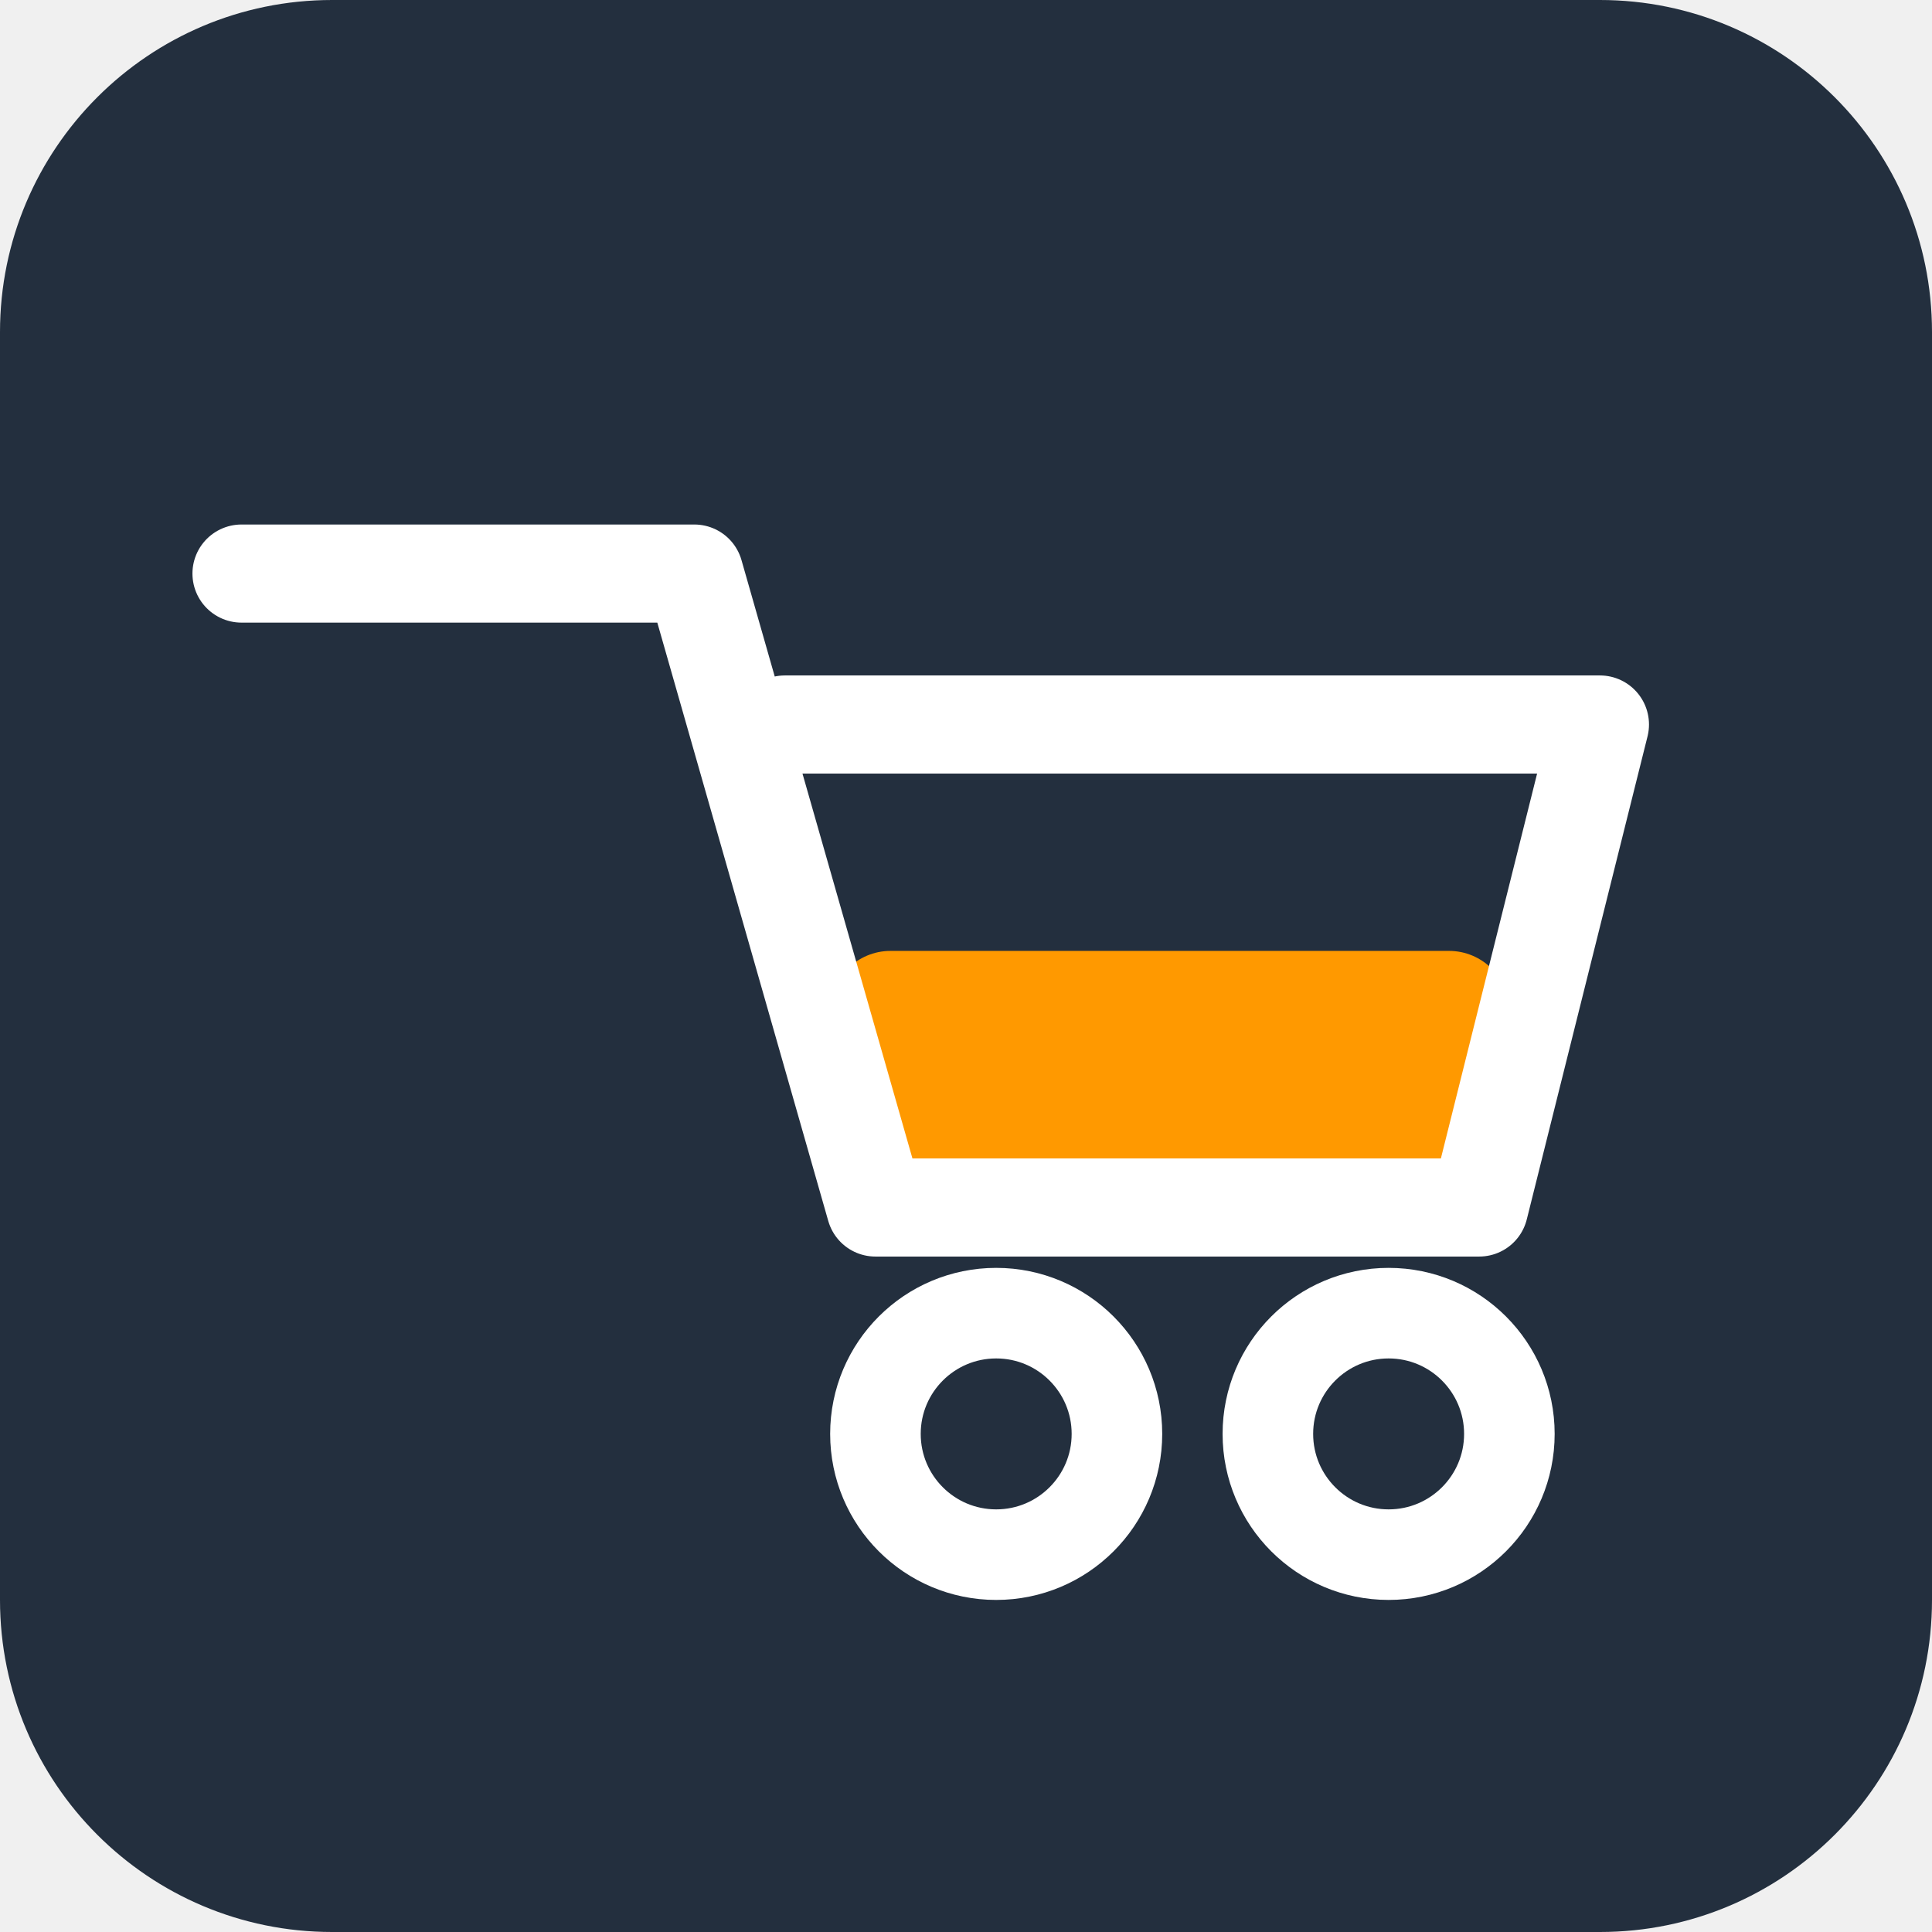
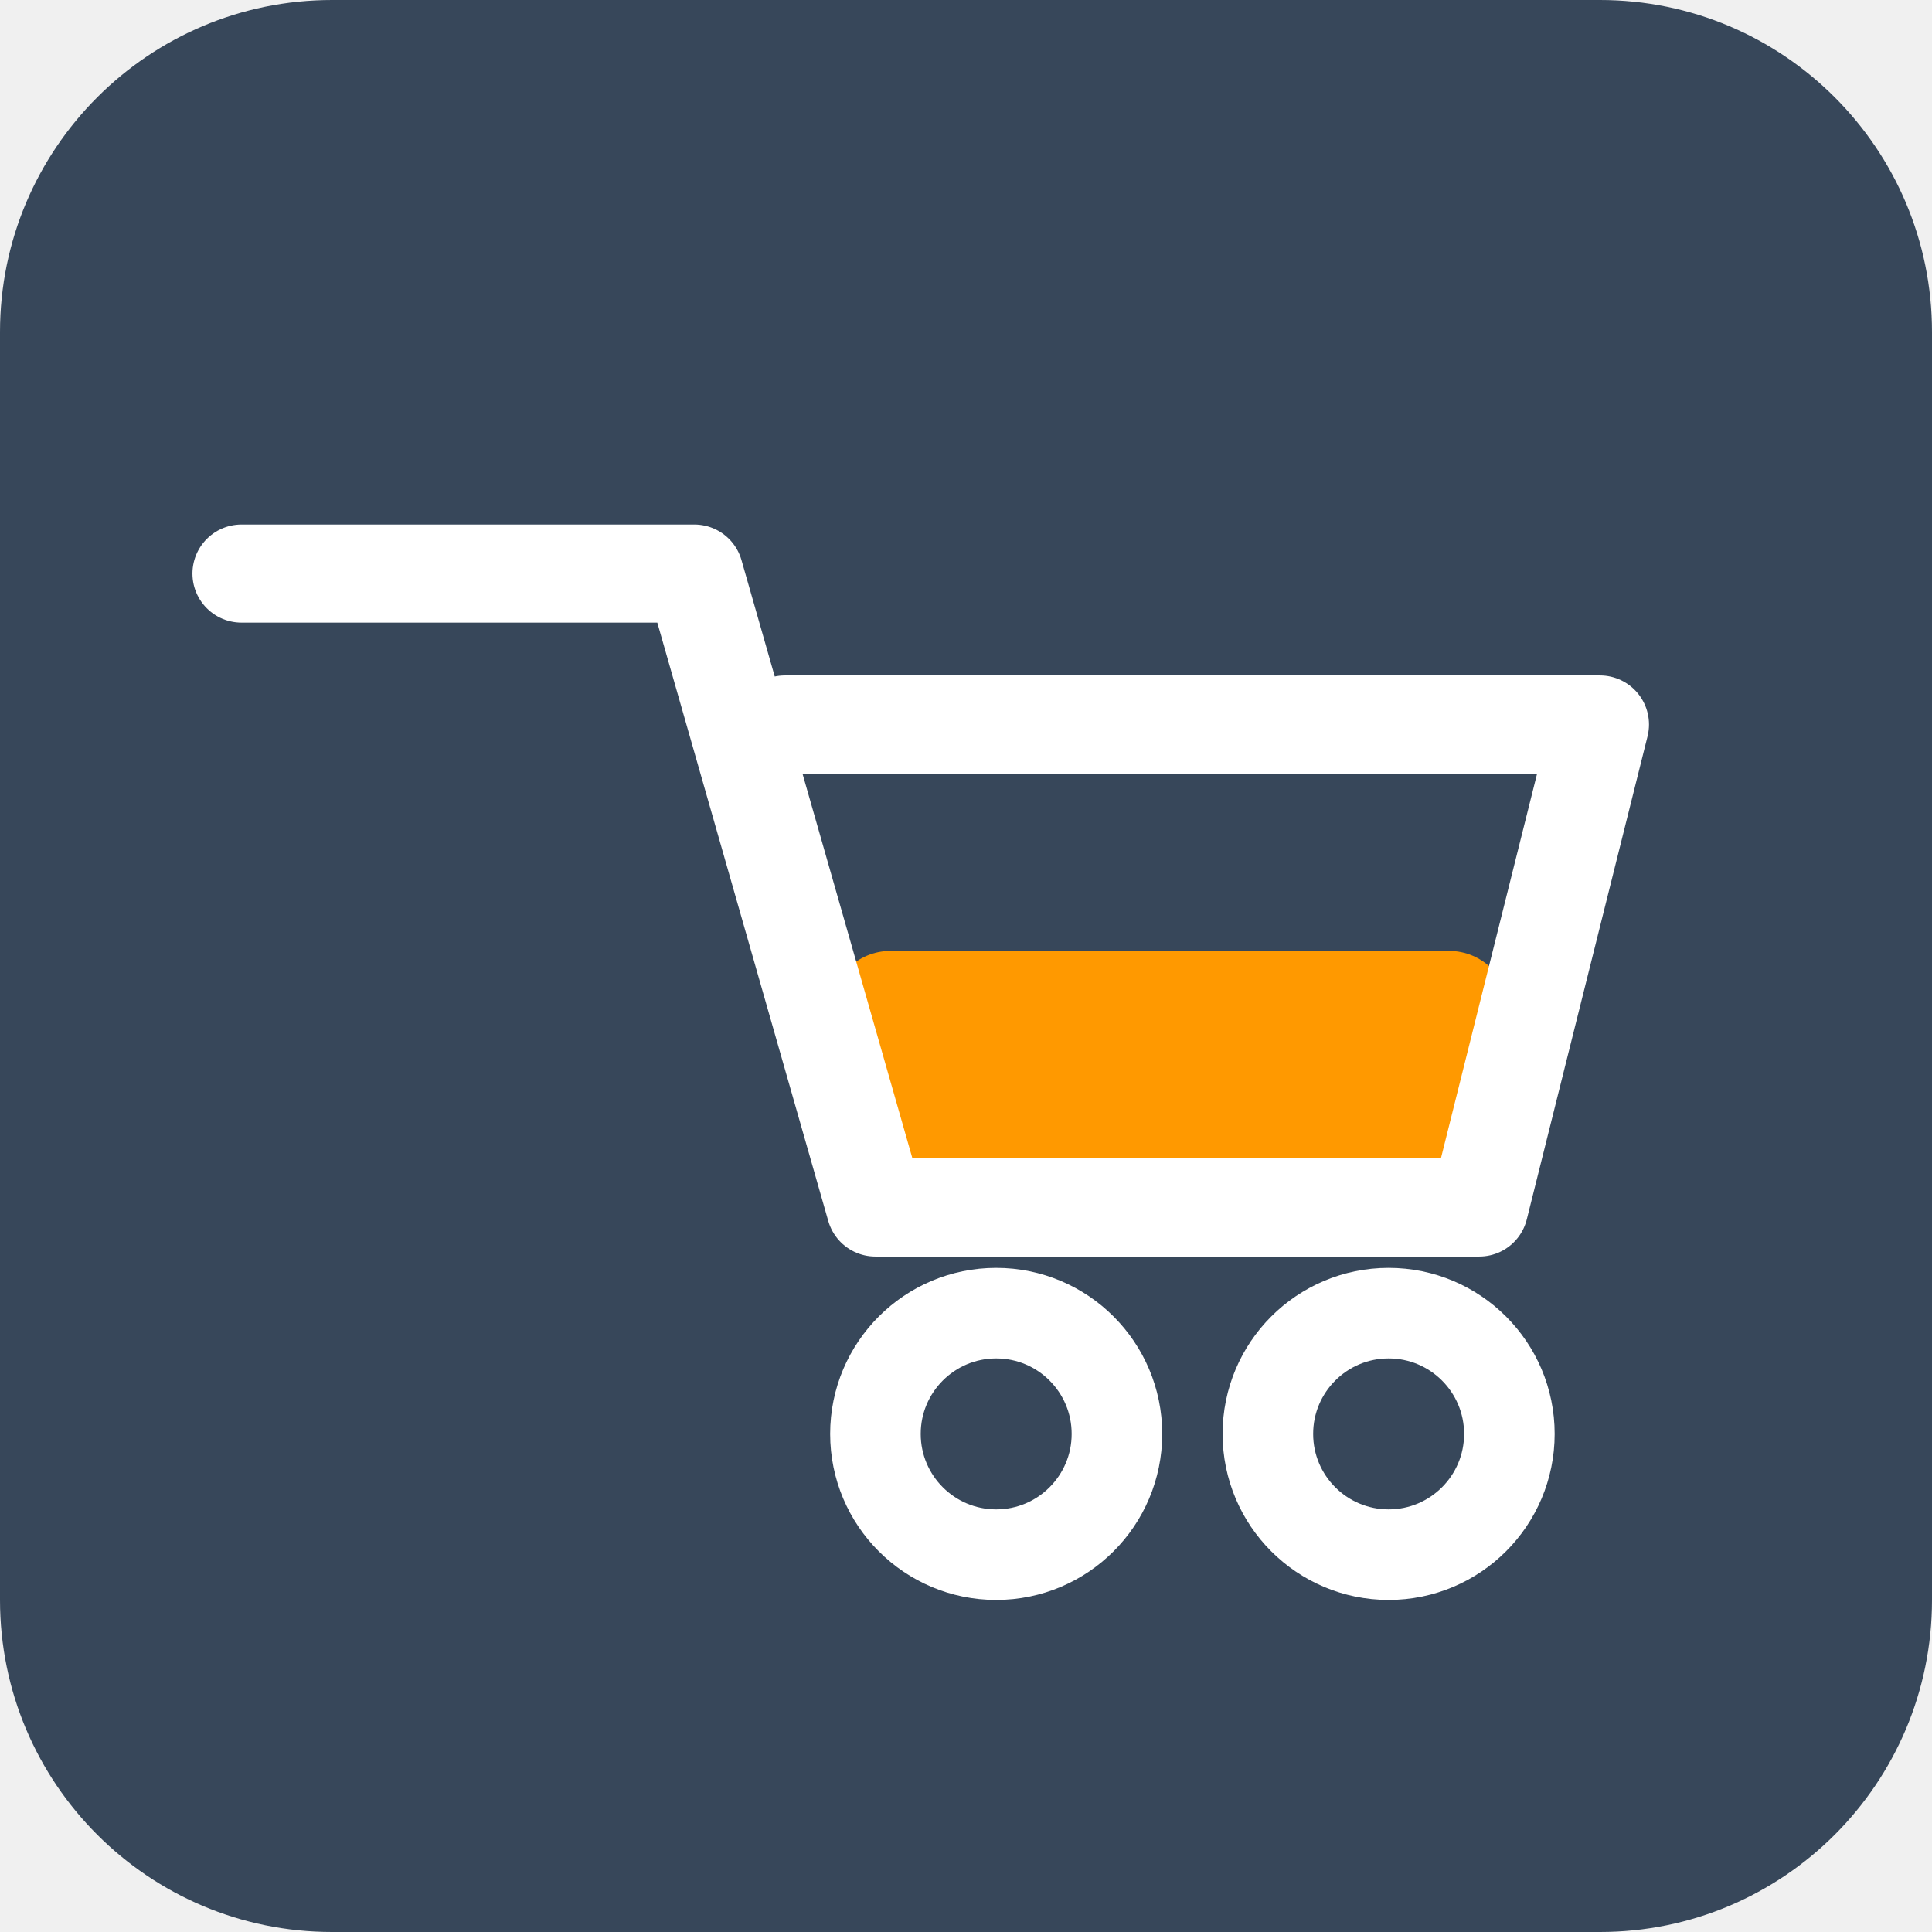
<svg xmlns="http://www.w3.org/2000/svg" viewBox="0 0 128 128">
-   <rect width="128" height="128" rx="22" fill="#232f3e" />
+   <rect width="128" height="128" rx="22" fill="#37475a" />
  <rect x="55" y="63" width="45" height="15" rx="4" fill="#FF9900" />
  <path d="M16 38 L46 38 L58 80 L98 80 L106 48 L52 48" fill="none" stroke="white" stroke-width="6.5" stroke-linecap="round" stroke-linejoin="round" />
  <circle cx="66" cy="95" r="8" fill="none" stroke="white" stroke-width="6" />
  <circle cx="92" cy="95" r="8" fill="none" stroke="white" stroke-width="6" />
</svg>
